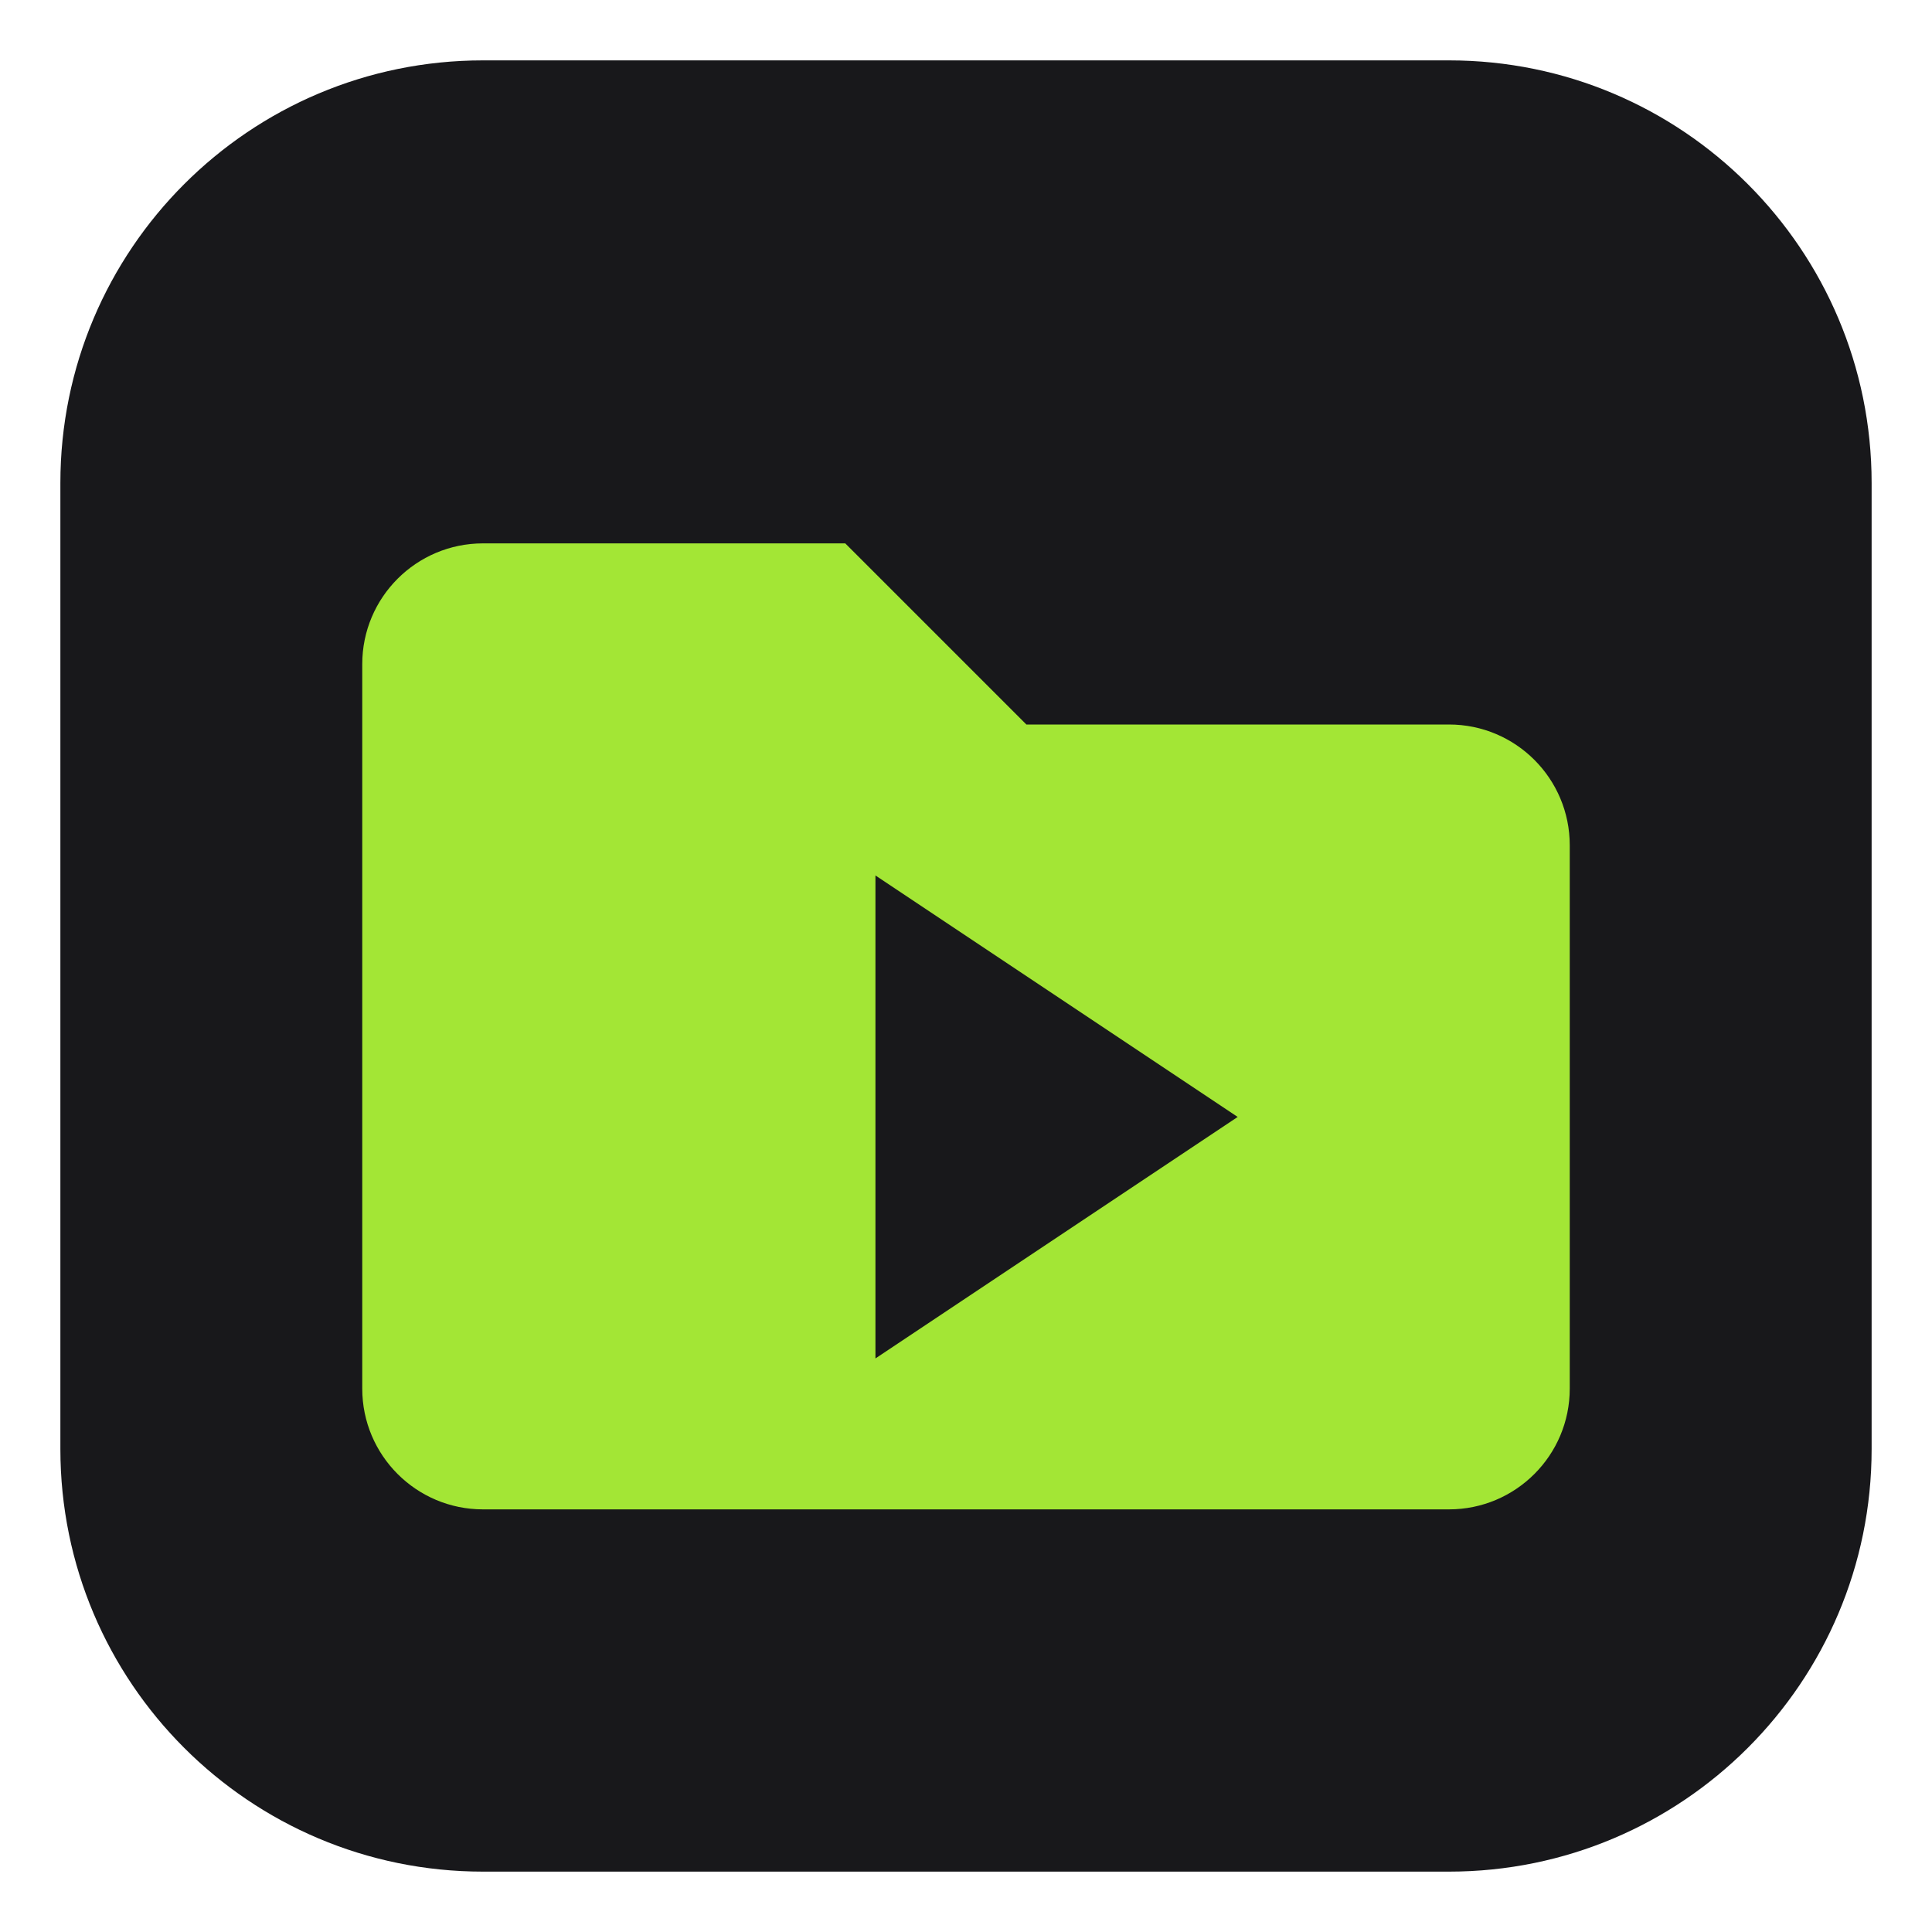
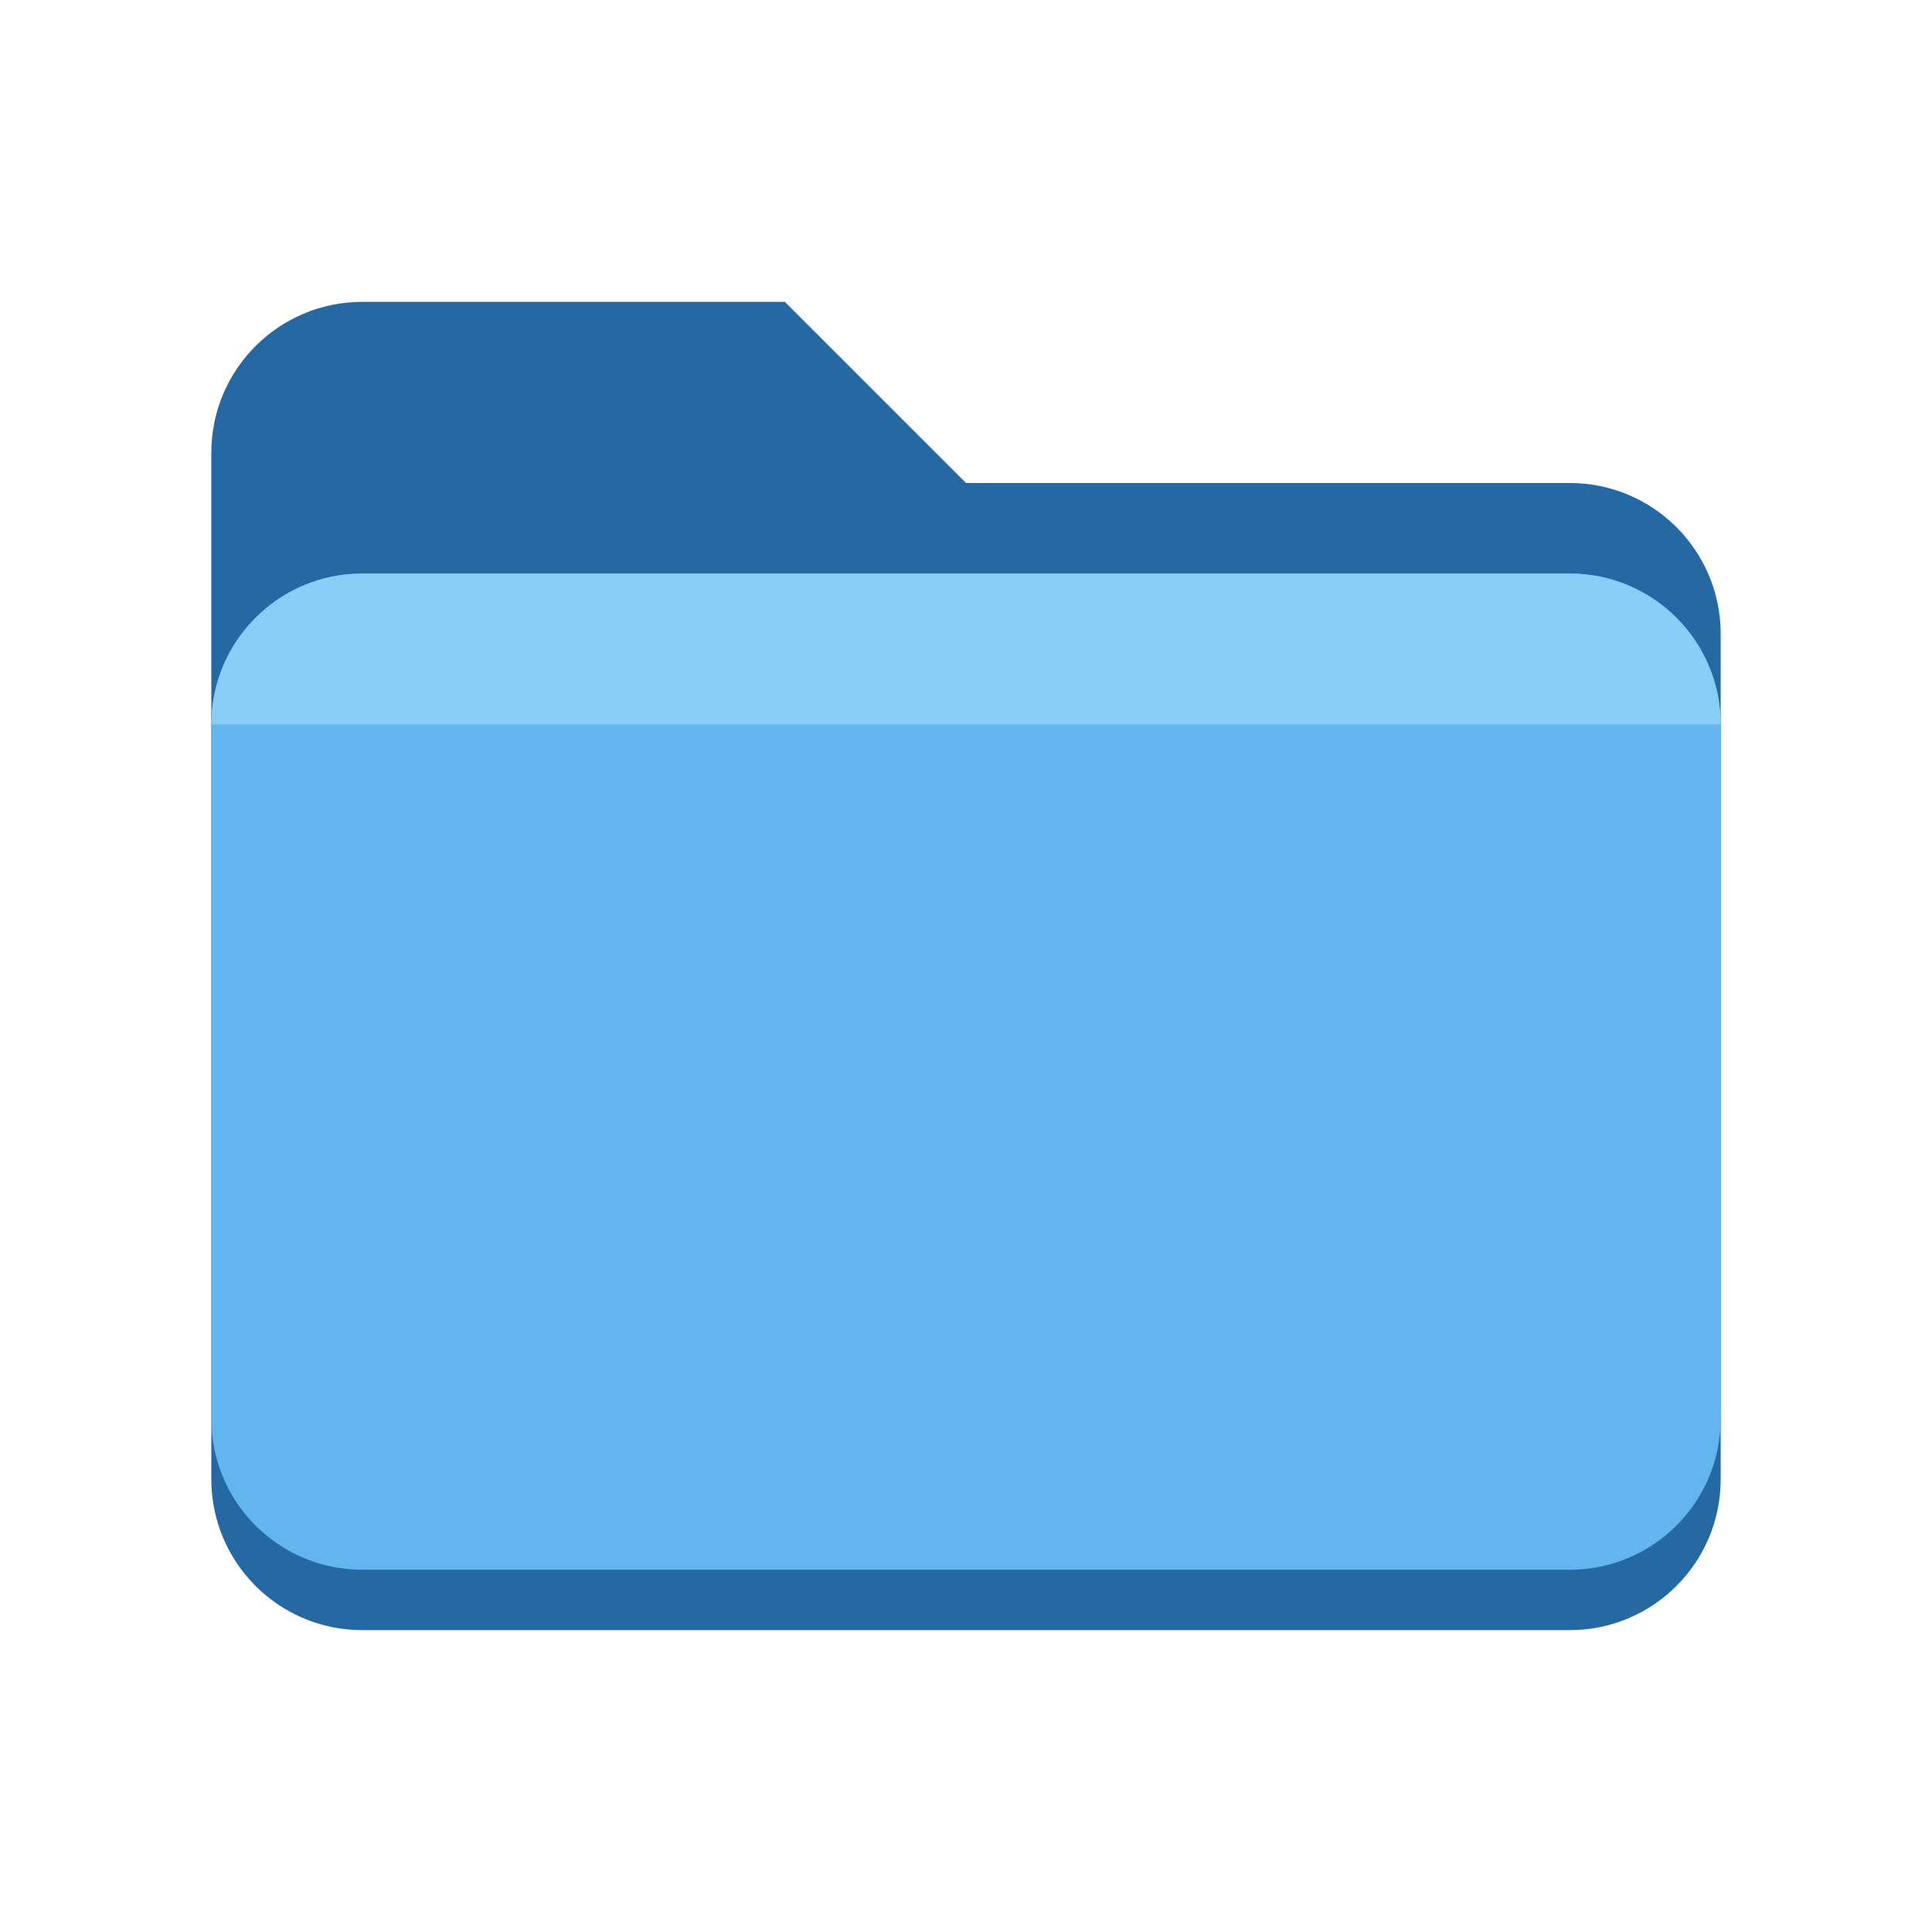
- <svg xmlns="http://www.w3.org/2000/svg" width="64" height="64" viewBox="0 0 64 64">
-   <rect x="2" y="2" width="60" height="60" rx="14" fill="#18181b" />
-   <path d="M12 22a4 4 0 0 1 4-4h12l6 6h14a4 4 0 0 1 4 4v18a4 4 0 0 1-4 4H16a4 4 0 0 1-4-4z" fill="#a3e635" />
-   <path d="m29 29 12 8-12 8z" fill="#18181b" />
+ <svg xmlns="http://www.w3.org/2000/svg" width="128" height="128" viewBox="0 0 128 128">
+   <path d="M14 38V30a10 10 0 0 1 10-10h28l12 12h40a10 10 0 0 1 10 10v56a10 10 0 0 1-10 10H24a10 10 0 0 1-10-10Z" fill="#2469a4" />
+   <path d="M14 48a10 10 0 0 1 10-10h80a10 10 0 0 1 10 10v46a10 10 0 0 1-10 10H24a10 10 0 0 1-10-10Z" fill="#62b5ee" />
+   <path d="M24 38h80a10 10 0 0 1 10 10H14a10 10 0 0 1 10-10Z" fill="#87cdf6" />
</svg>
